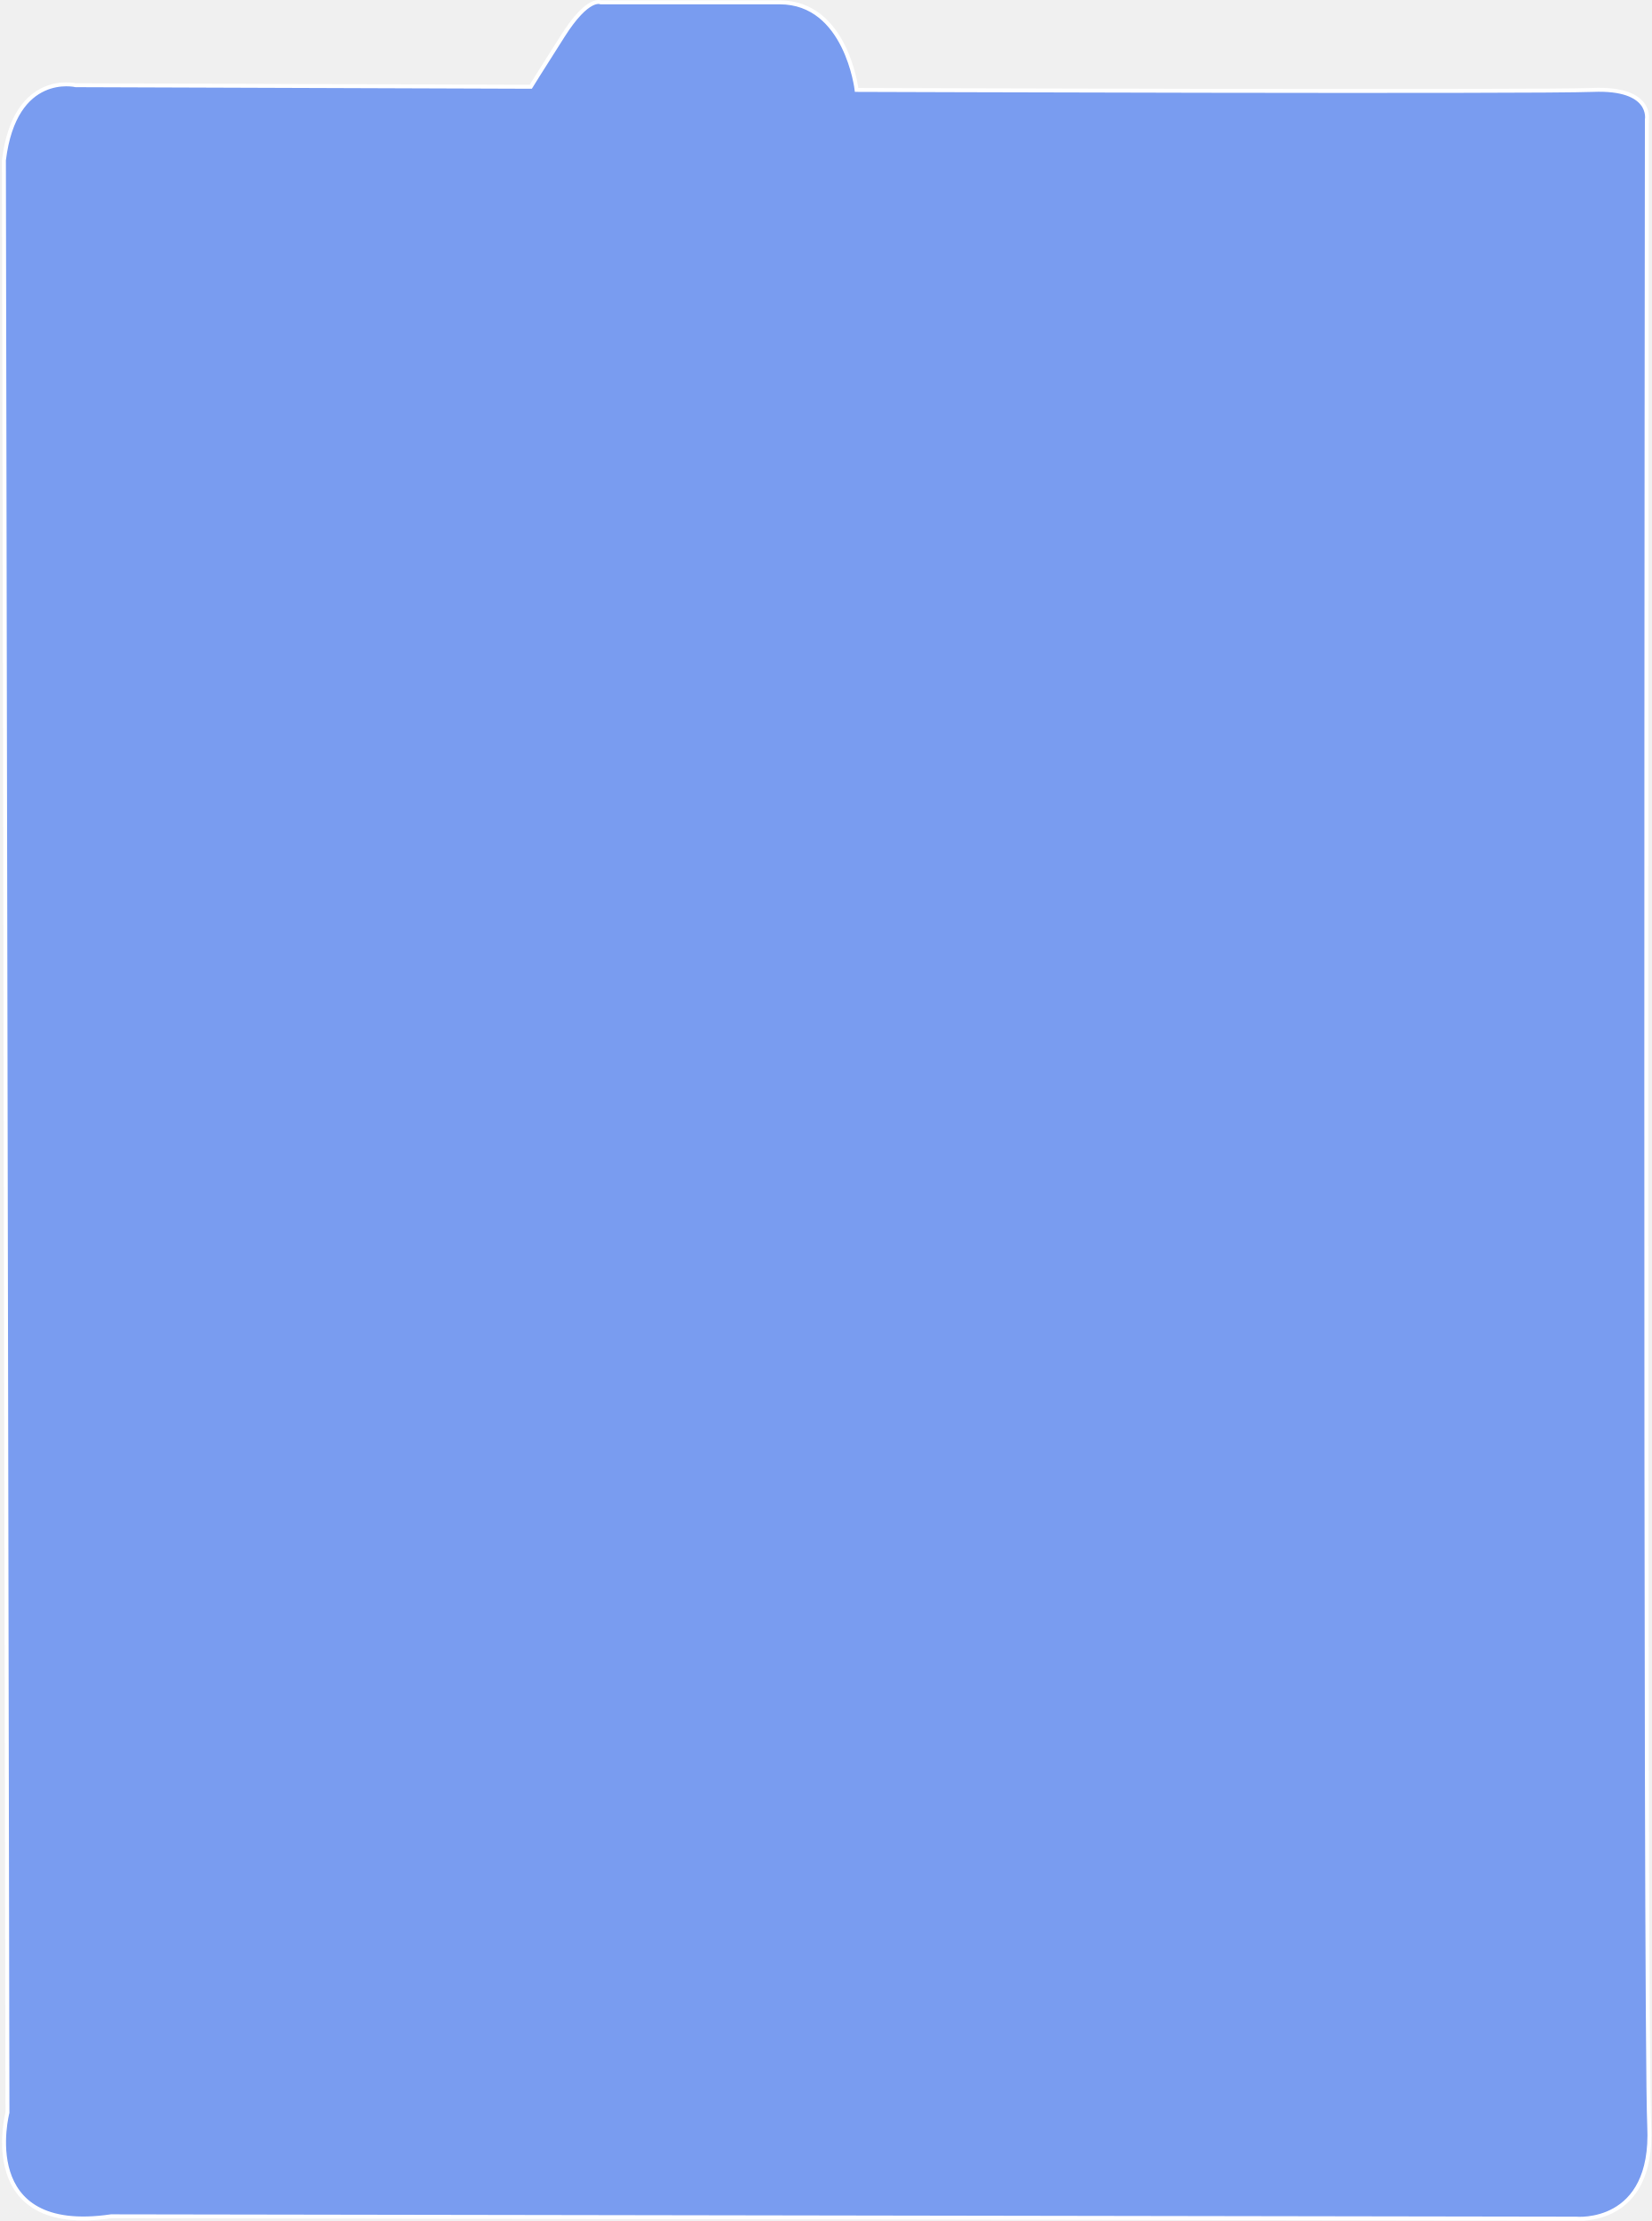
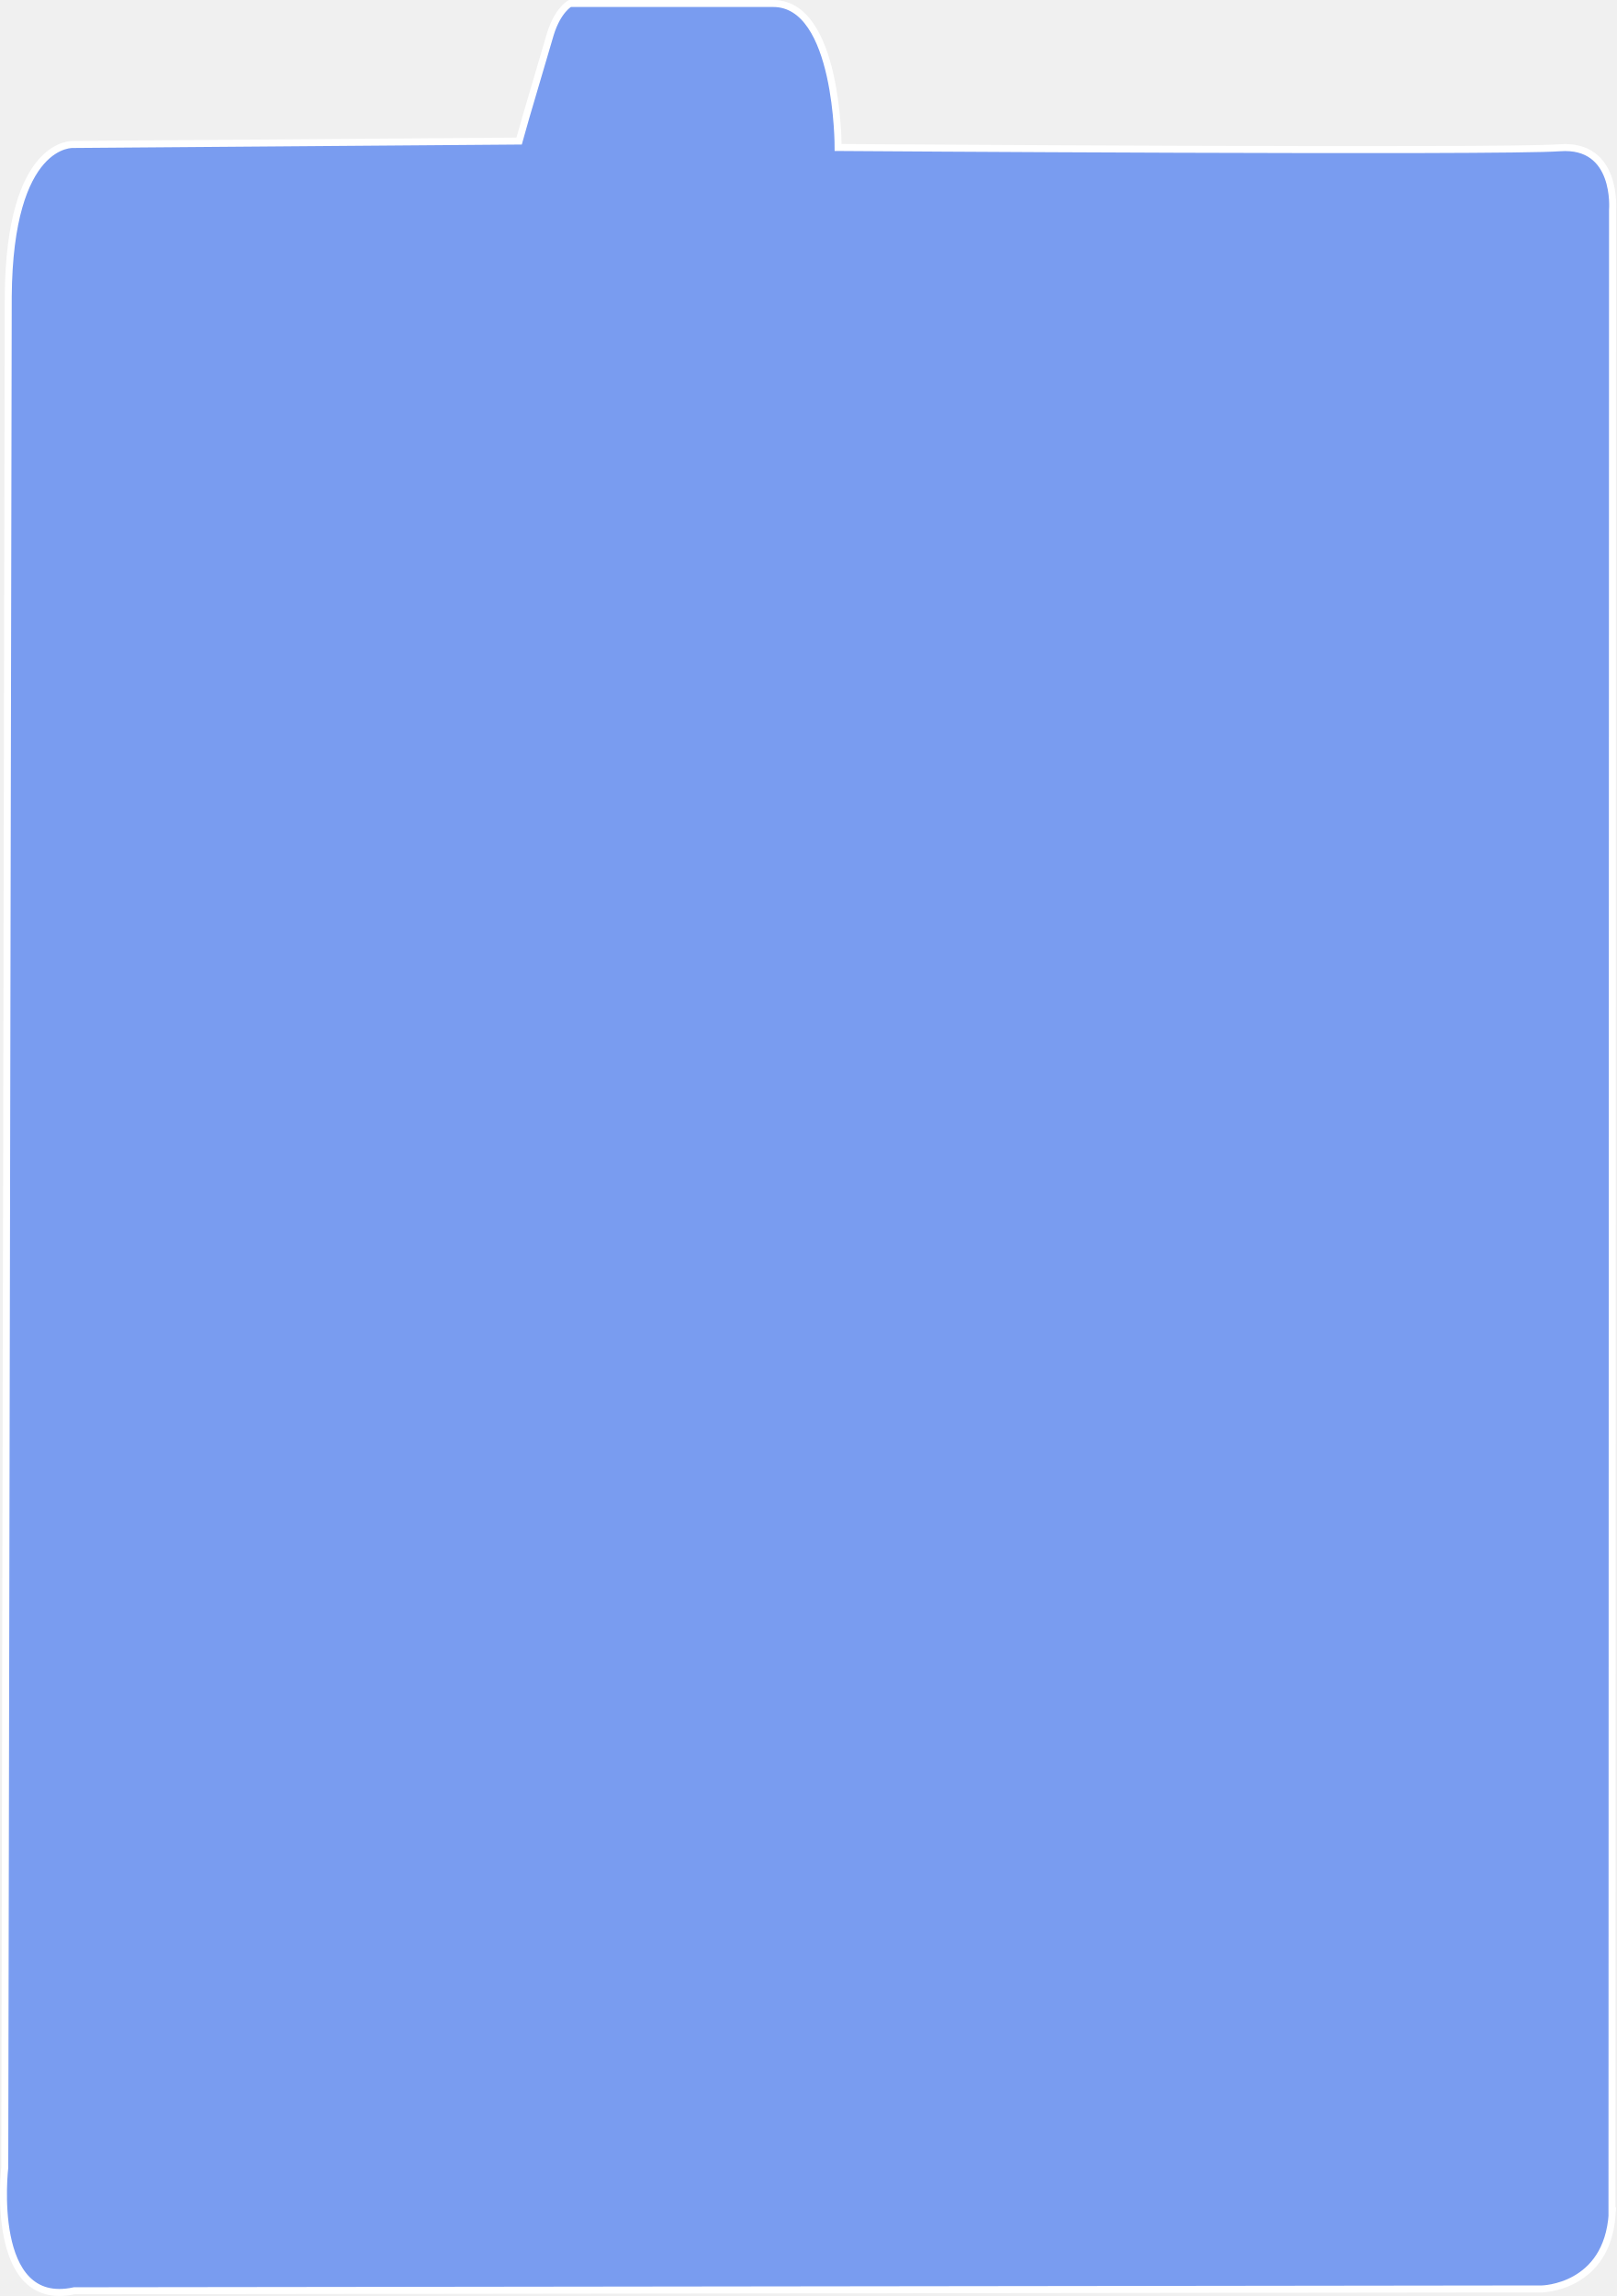
- <svg xmlns="http://www.w3.org/2000/svg" id="Layer_1" data-name="Layer 1" viewBox="0 0 420.6 565.6">
+ <svg xmlns="http://www.w3.org/2000/svg" id="Layer_1" data-name="Layer 1" viewBox="0 0 231.25 328.32">
  <defs>
    <style>
      .cls-1 {
        fill: #799cf0;
        stroke: #fff;
        stroke-miterlimit: 10;
      }
    </style>
  </defs>
-   <path class="cls-1" d="M1,40.8l.9,497.2s-8.3,31.5,26.4,26.4l373.2.6s19.8,1.9,18.6-23.5c-1.2-25.4-.6-511.1-.6-511.1,0,0,1.5-8.1-13.7-7.5s-187.6,0-187.6,0c0,0-2.6-22.3-19.6-22.3h-45.6s-3.2-1.6-9.6,8.5l-6.4,10.1-1.8,2.9-115.9-.4S3.8,18,1,40.8Z" />
+   <path class="cls-1" d="M230.58,316.57c-.69,10.58-10.04,10.74-10.04,10.74l-209.92.26c-12.33,2.68-9.94-17.62-9.94-17.62L1.18,42.4c.18-22.42,9.32-21.74,9.32-21.74l63.75-.49.97-3.43,3.5-11.89c1.08-3.46,2.79-4.35,2.79-4.35h29.08c9.34,0,9.28,20.59,9.28,20.59,0,0,94.87.66,103.22.04s7.54,8.89,7.54,8.89l-.08,286.57h0Z" />
</svg>
